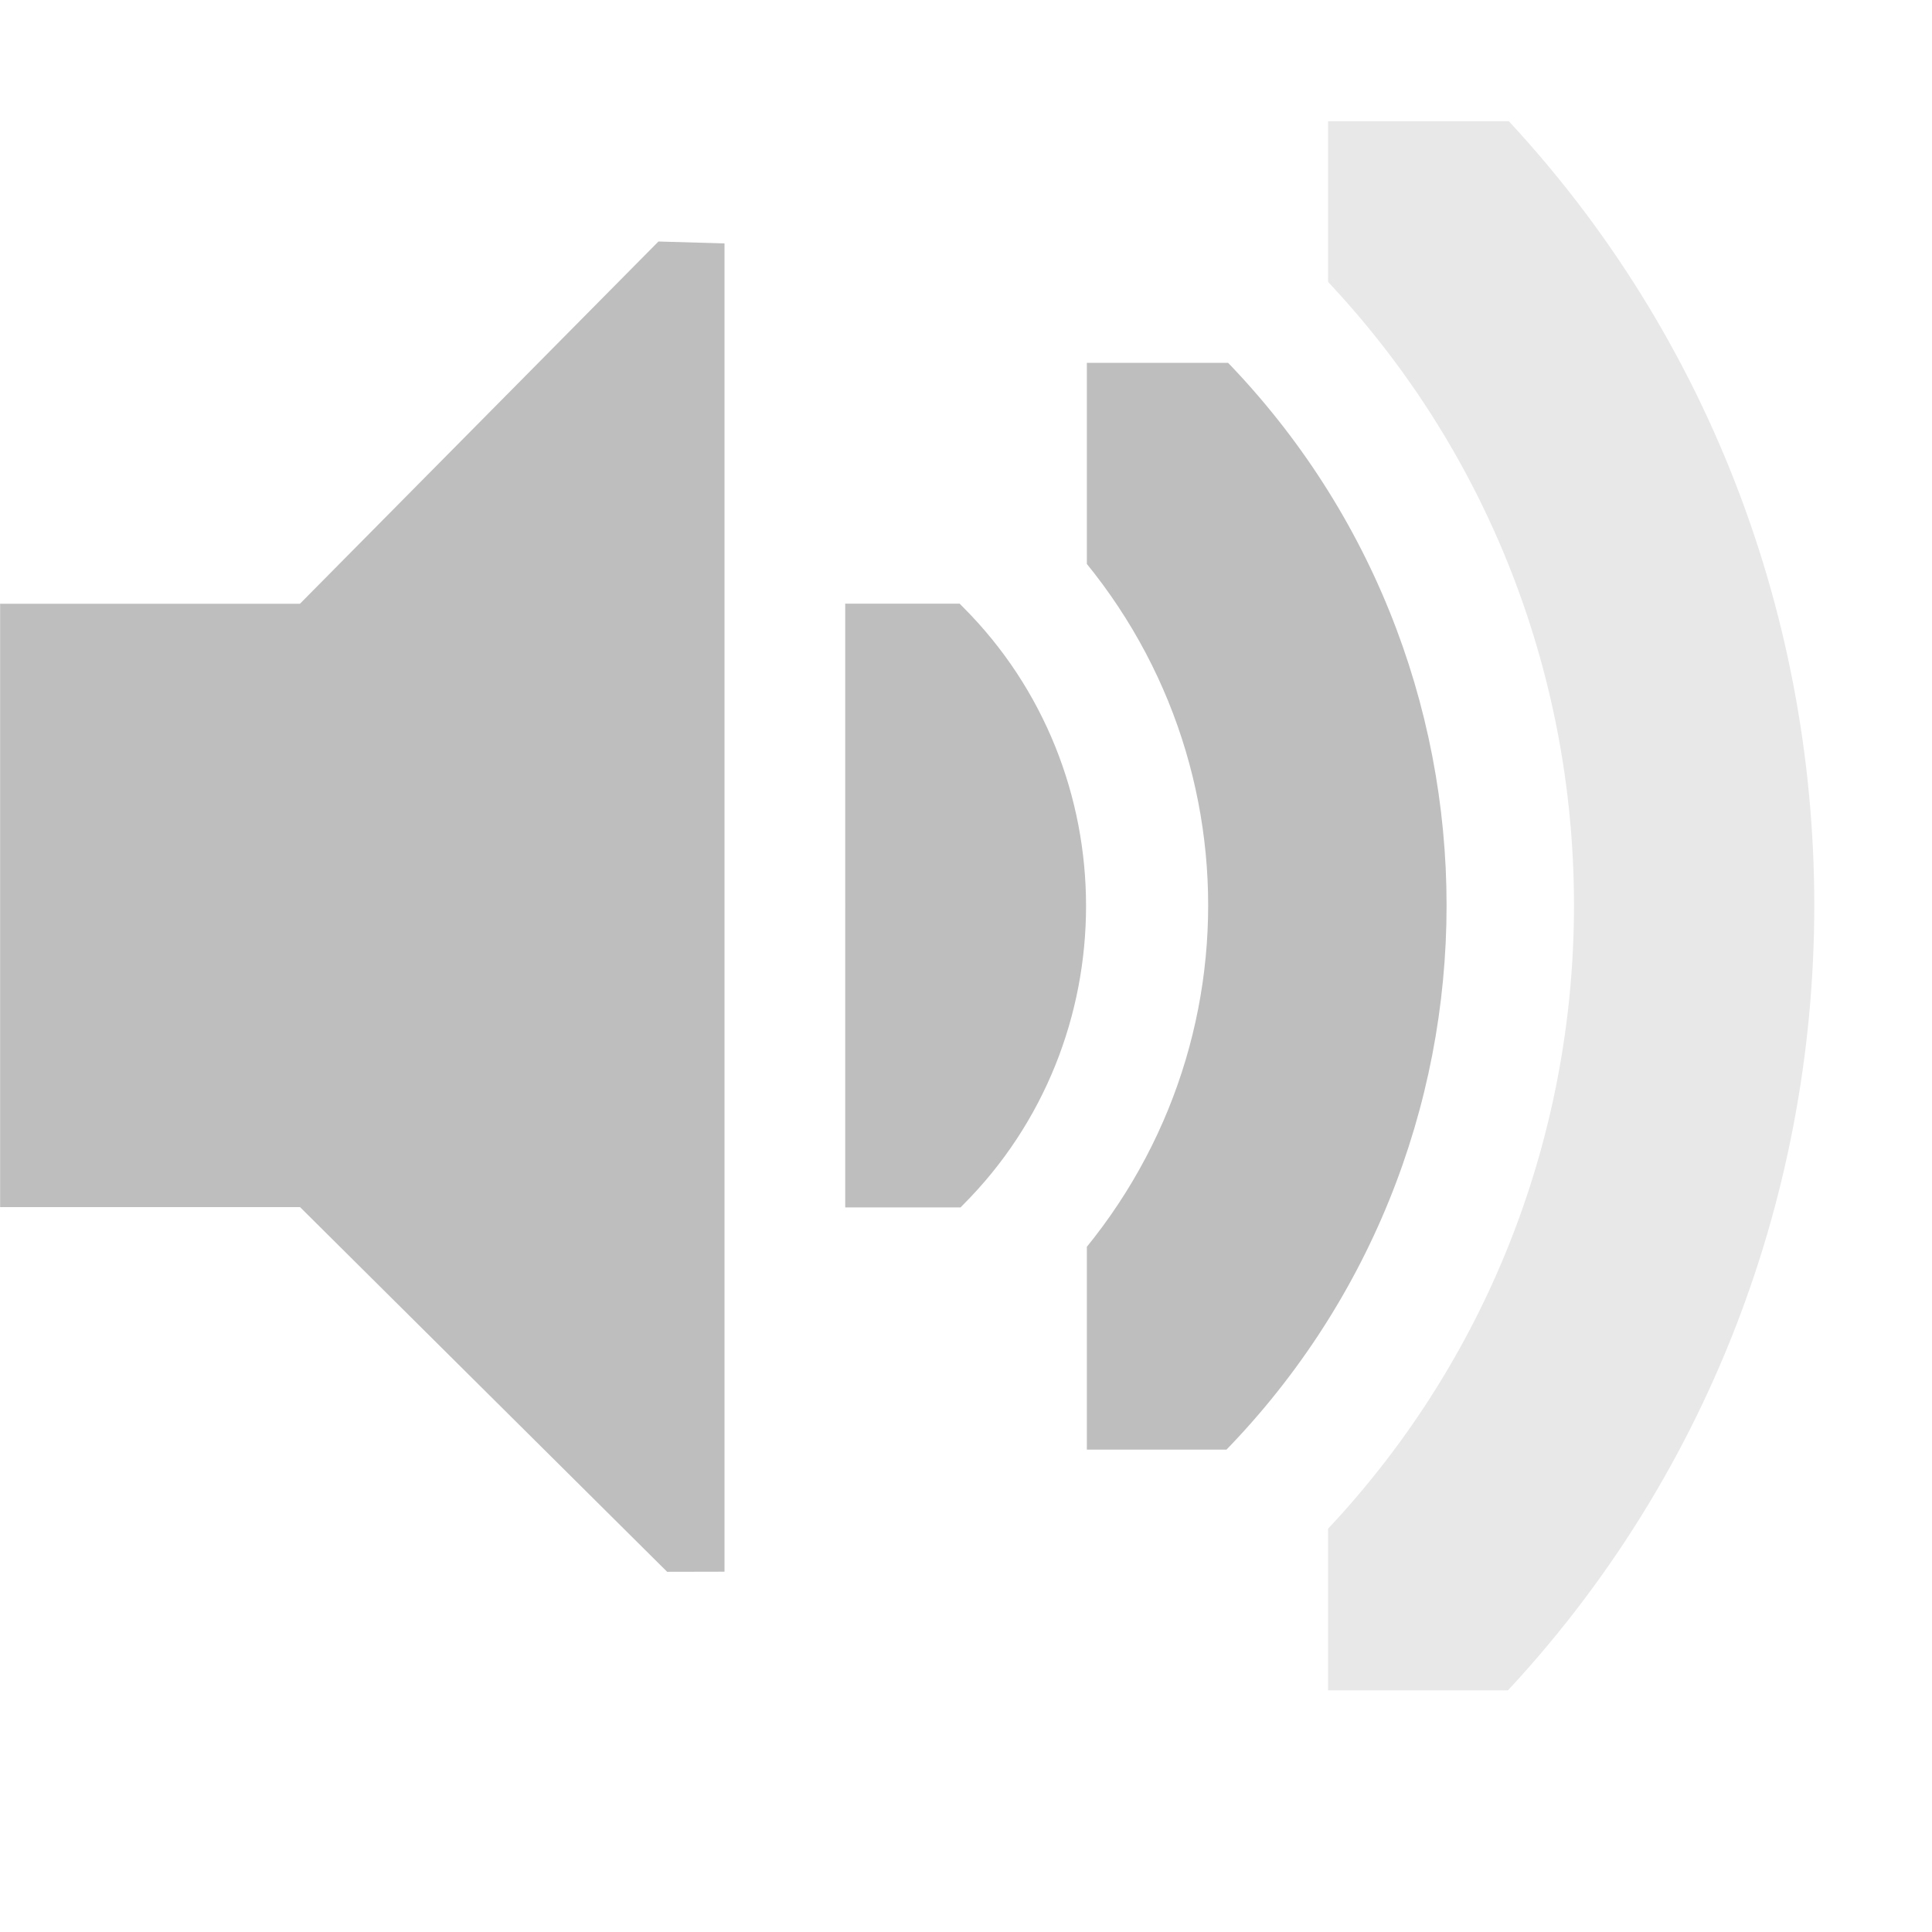
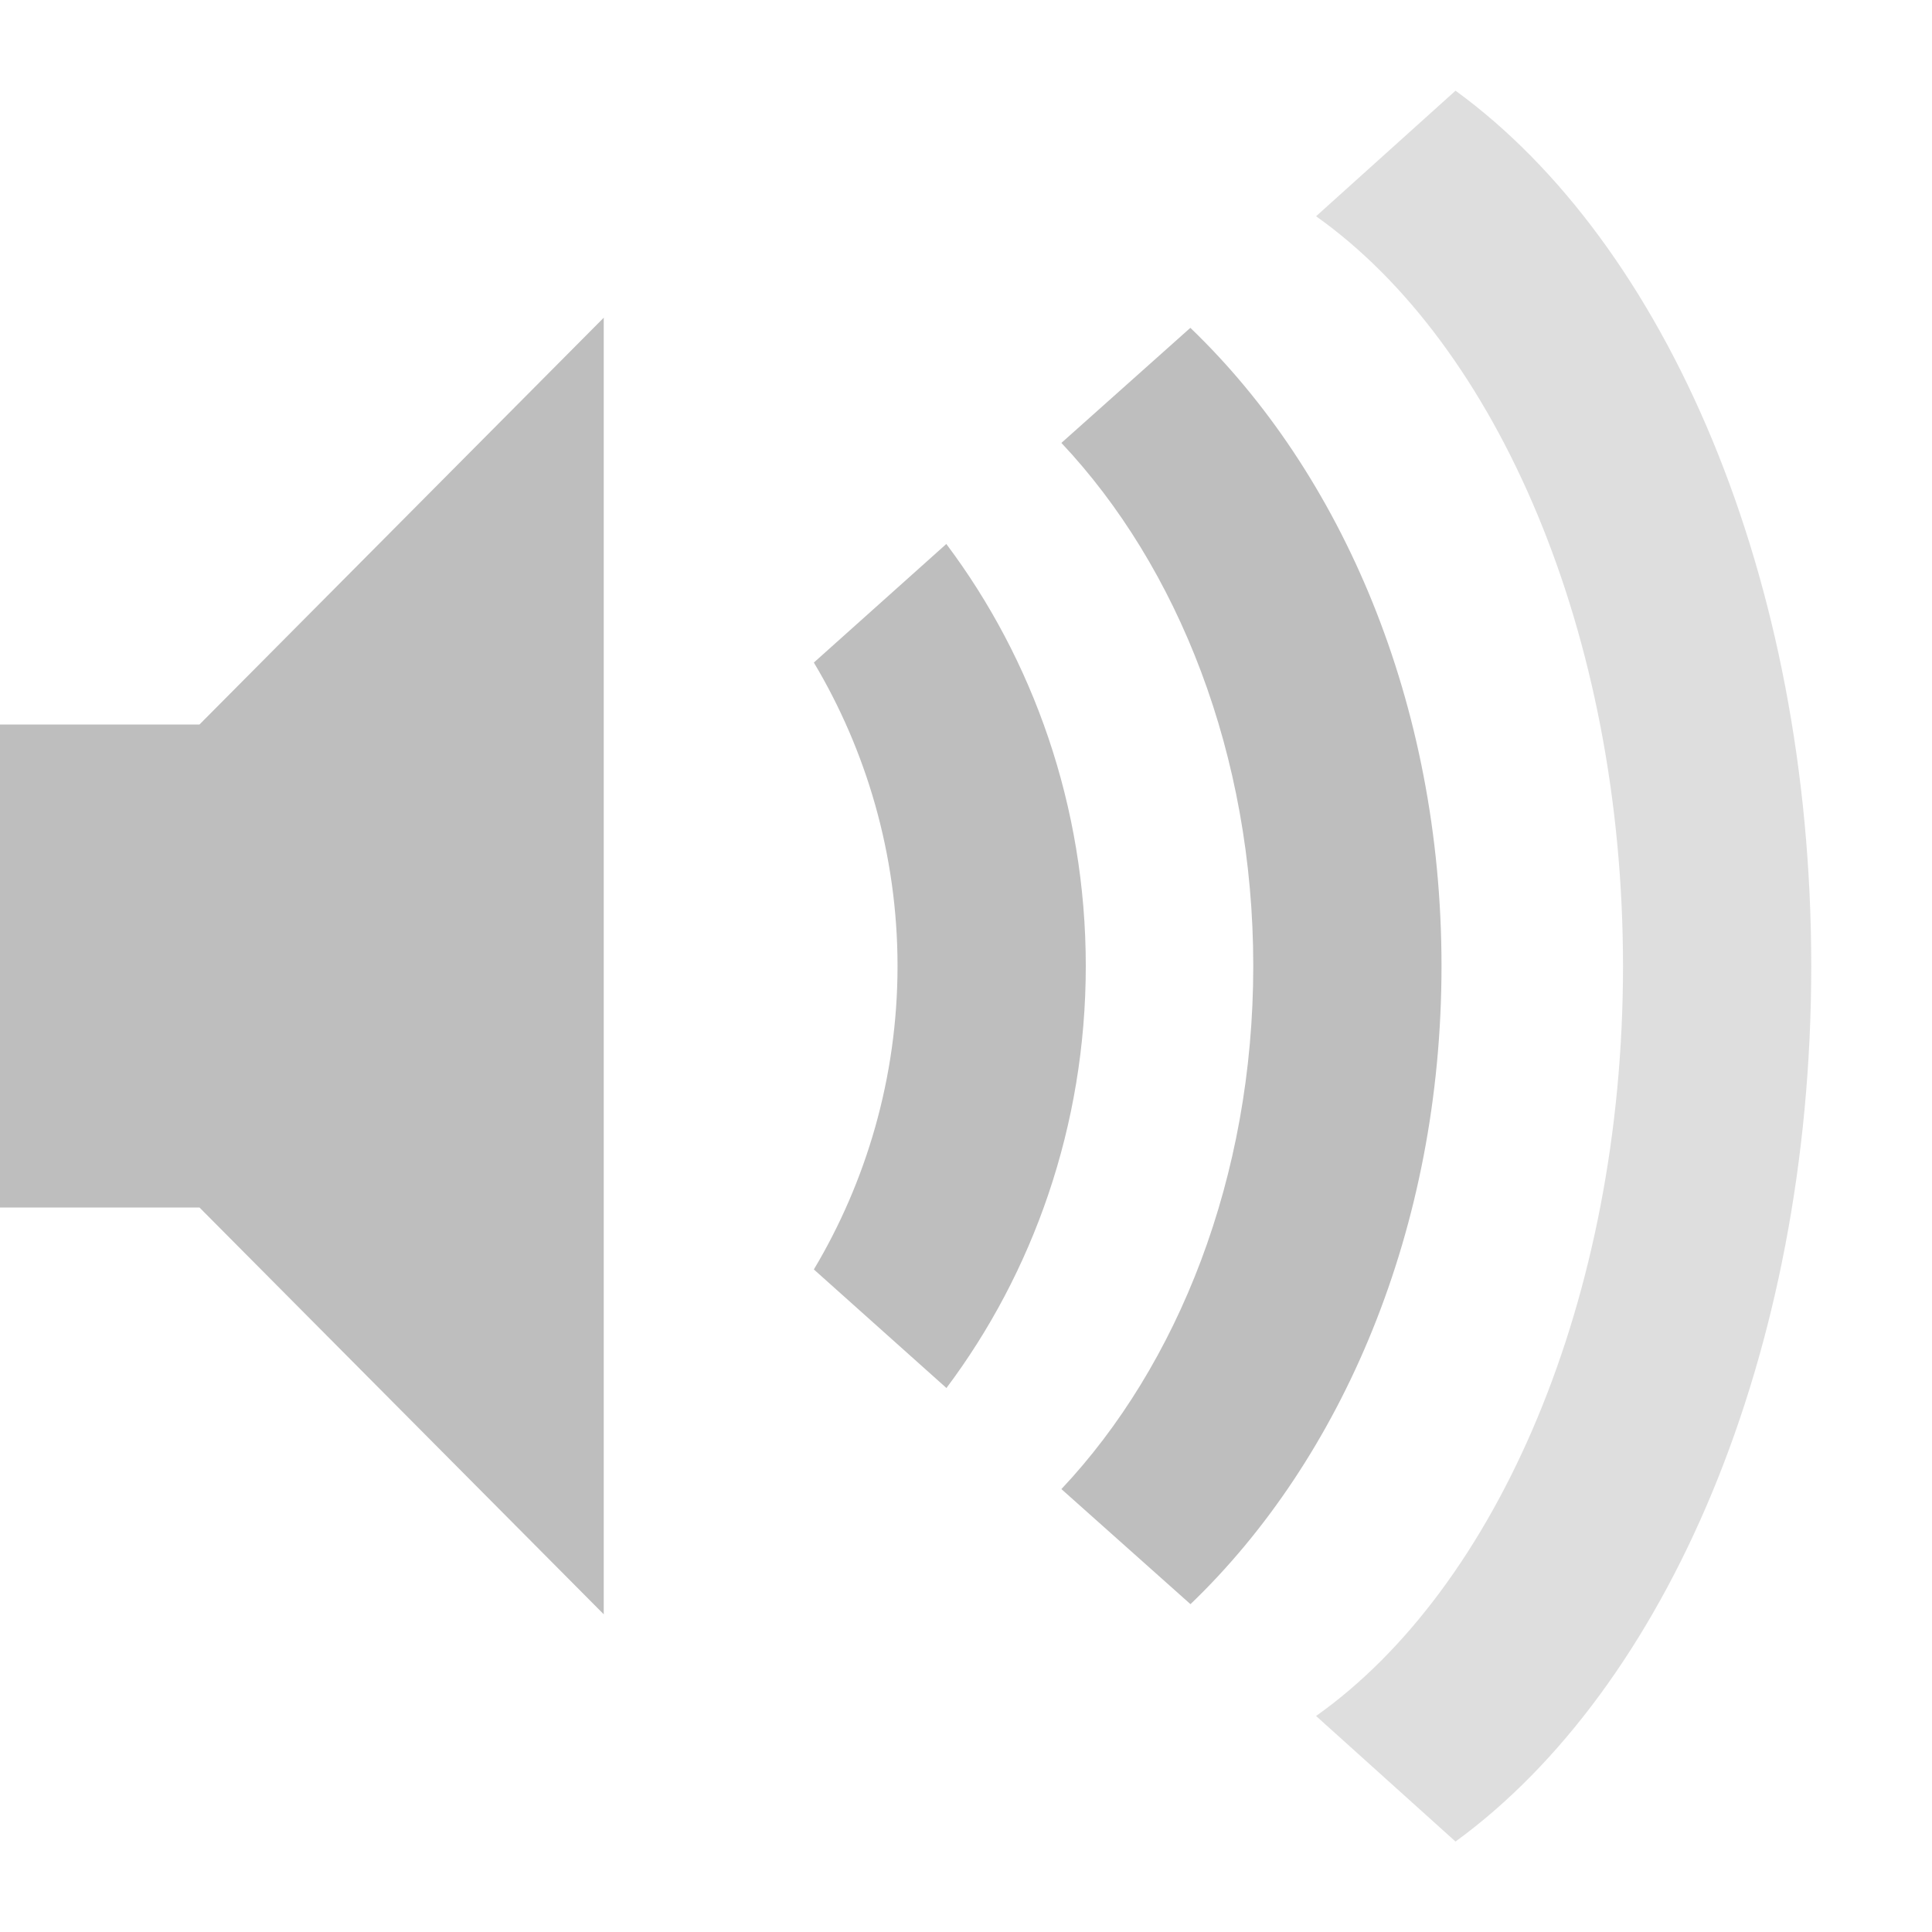
- <svg xmlns="http://www.w3.org/2000/svg" id="svg7384" height="16" width="16" version="1.1">
-   <defs id="defs7386">
-     <clipPath id="clipPath6279-7-9" clipPathUnits="userSpaceOnUse">
-       <rect id="rect6281-1-9" style="color:#bebebe;fill:#bebebe" height="6.375" width="3.825" y="220.75" x="26.85" />
-     </clipPath>
-     <clipPath id="clipPath6265-3-4" clipPathUnits="userSpaceOnUse">
-       <rect id="rect6267-1-9" style="color:#bebebe;fill:#bebebe" height="5.216" width="2.898" y="221.33" x="26.966" />
-     </clipPath>
-     <clipPath id="clipPath6259-8-81" clipPathUnits="userSpaceOnUse">
-       <rect id="rect6261-6-6" style="color:#bebebe;fill:#bebebe" height="4.873" width="1.876" y="221.5" x="26.999" />
-     </clipPath>
-   </defs>
-   <g id="layer9" transform="translate(-61 -197)">
-     <path id="path5533" style="color:#bebebe;fill:#bebebe" d="m61 202h2.484l2.969-3 0.547 0.016v11l-0.475 0.001-3.04-3.02h-2.484v-5z" />
-     <path id="path3718-5" style="block-progression:tb;text-indent:0;color:#000000;text-transform:none;fill:#bebebe" d="m26.938 220.41a1.275 1.275 0 0 0 -0.656 2.188c0.758 0.758 0.758 1.93 0 2.688a1.282 1.282 0 1 0 1.812 1.812c1.732-1.732 1.732-4.58 0-6.312a1.275 1.275 0 0 0 -1.156 -0.375z" clip-path="url(#clipPath6279-7-9)" transform="matrix(.78431 0 0 .78431 46.941 28.863)" />
-     <path id="path3726-1" style="block-progression:tb;text-indent:0;color:#000000;text-transform:none;fill:#bebebe" d="m27.125 221.09a0.58 0.58 0 0 0 -0.344 1c1.023 1.023 1.023 2.664 0 3.688a0.58 0.58 0 1 0 0.812 0.812c1.466-1.466 1.466-3.846 0-5.312a0.58 0.58 0 0 0 -0.469 -0.188z" clip-path="url(#clipPath6265-3-4)" transform="matrix(1.7255 0 0 1.7255 23.471 -181.9)" />
-     <path id="path3728-0" style="opacity:.35;block-progression:tb;text-indent:0;color:#000000;text-transform:none;fill:#bebebe" d="m27.062 221.31a0.375 0.375 0 0 0 -0.125 0.625c1.101 1.101 1.101 2.898 0 4a0.376 0.376 0 1 0 0.531 0.531c1.388-1.388 1.388-3.674 0-5.062a0.375 0.375 0 0 0 -0.406 -0.094z" clip-path="url(#clipPath6259-8-81)" transform="matrix(2.6667 0 0 2.6667 .0002 -392.67)" />
+ <svg xmlns="http://www.w3.org/2000/svg" version="1.1" width="16" height="16" id="svg6495">
+   <defs id="defs6497" />
+   <g id="layer1">
+     <path d="m 15,8 c 0,-3.225 -1.205,-5.982 -2.946,-7.249 l -1.155,1.04 c 1.499,1.062 2.542,3.453 2.542,6.21 0,2.757 -1.042,5.148 -2.542,6.21 l 1.155,1.04 C 13.795,13.982 15,11.225 15,8 z" id="path6945-2" style="opacity:0.5;color:#bebebe;fill:#bebebe;fill-opacity:1;fill-rule:nonzero;stroke:none;stroke-width:1.823;marker:none;visibility:visible;display:inline;overflow:visible;enable-background:accumulate" />
+     <path d="m 11.938,8 c 0,-2.181 -0.829,-4.085 -2.08,-5.285 L 8.79,3.668 C 9.756,4.694 10.379,6.25 10.379,8 c 0,1.75 -0.623,3.306 -1.589,4.332 l 1.069,0.953 C 11.11,12.085 11.938,10.181 11.938,8 z" id="path6943-6" style="color:#bebebe;fill:#bebebe;fill-opacity:1;fill-rule:nonzero;stroke:none;stroke-width:1.823;marker:none;visibility:visible;display:inline;overflow:visible;enable-background:accumulate" />
+     <path d="m 8.992,8 c 0,-1.326 -0.439,-2.542 -1.155,-3.495 L 6.74,5.487 C 7.172,6.21 7.433,7.075 7.433,8 c 0,0.925 -0.261,1.79 -0.693,2.513 l 1.098,0.982 C 8.553,10.542 8.992,9.326 8.992,8 z" id="path6941-5" style="color:#bebebe;fill:#bebebe;fill-opacity:1;fill-rule:nonzero;stroke:none;stroke-width:1.823;marker:none;visibility:visible;display:inline;overflow:visible;enable-background:accumulate" />
+     <path d="m -10e-7,6 0,4 1.652,0 3.348,3.369 0,-10.738 L 1.652,6 z" id="path3375-3-3-6-8" style="color:#bebebe;fill:#bebebe;fill-opacity:1;fill-rule:nonzero;stroke:none;stroke-width:1.823;marker:none;visibility:visible;display:inline;overflow:visible;enable-background:accumulate" />
  </g>
</svg>
